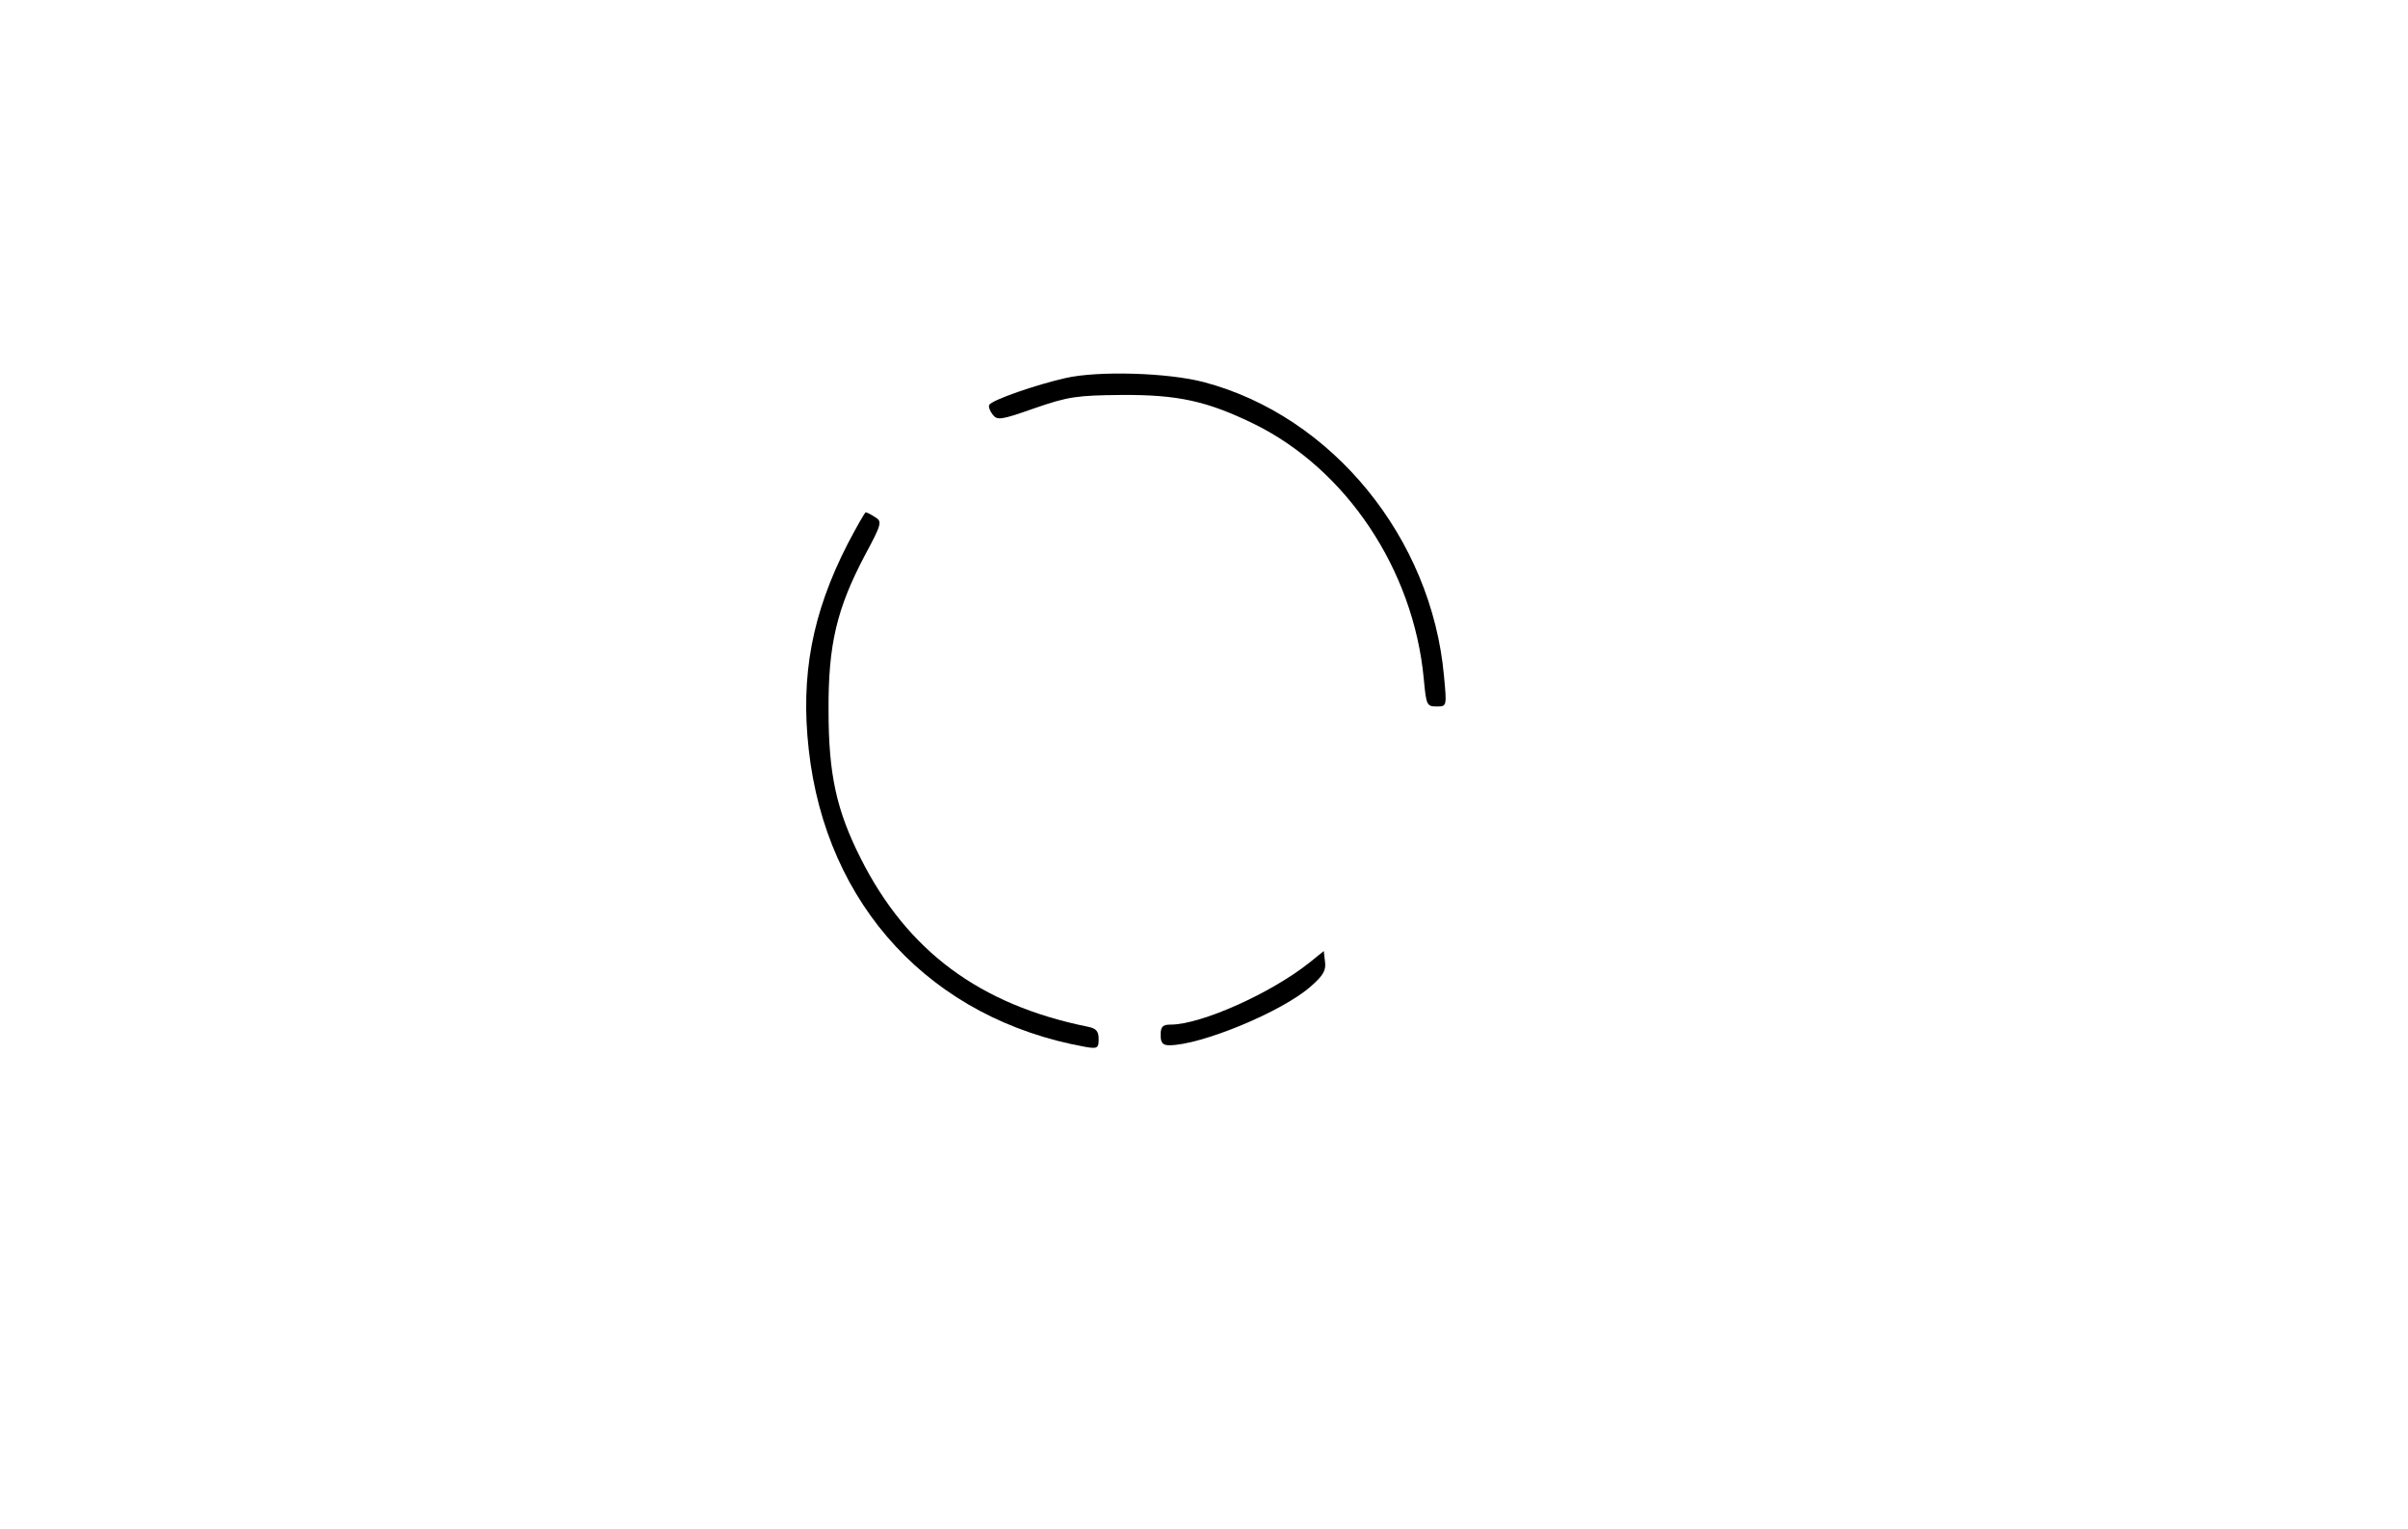
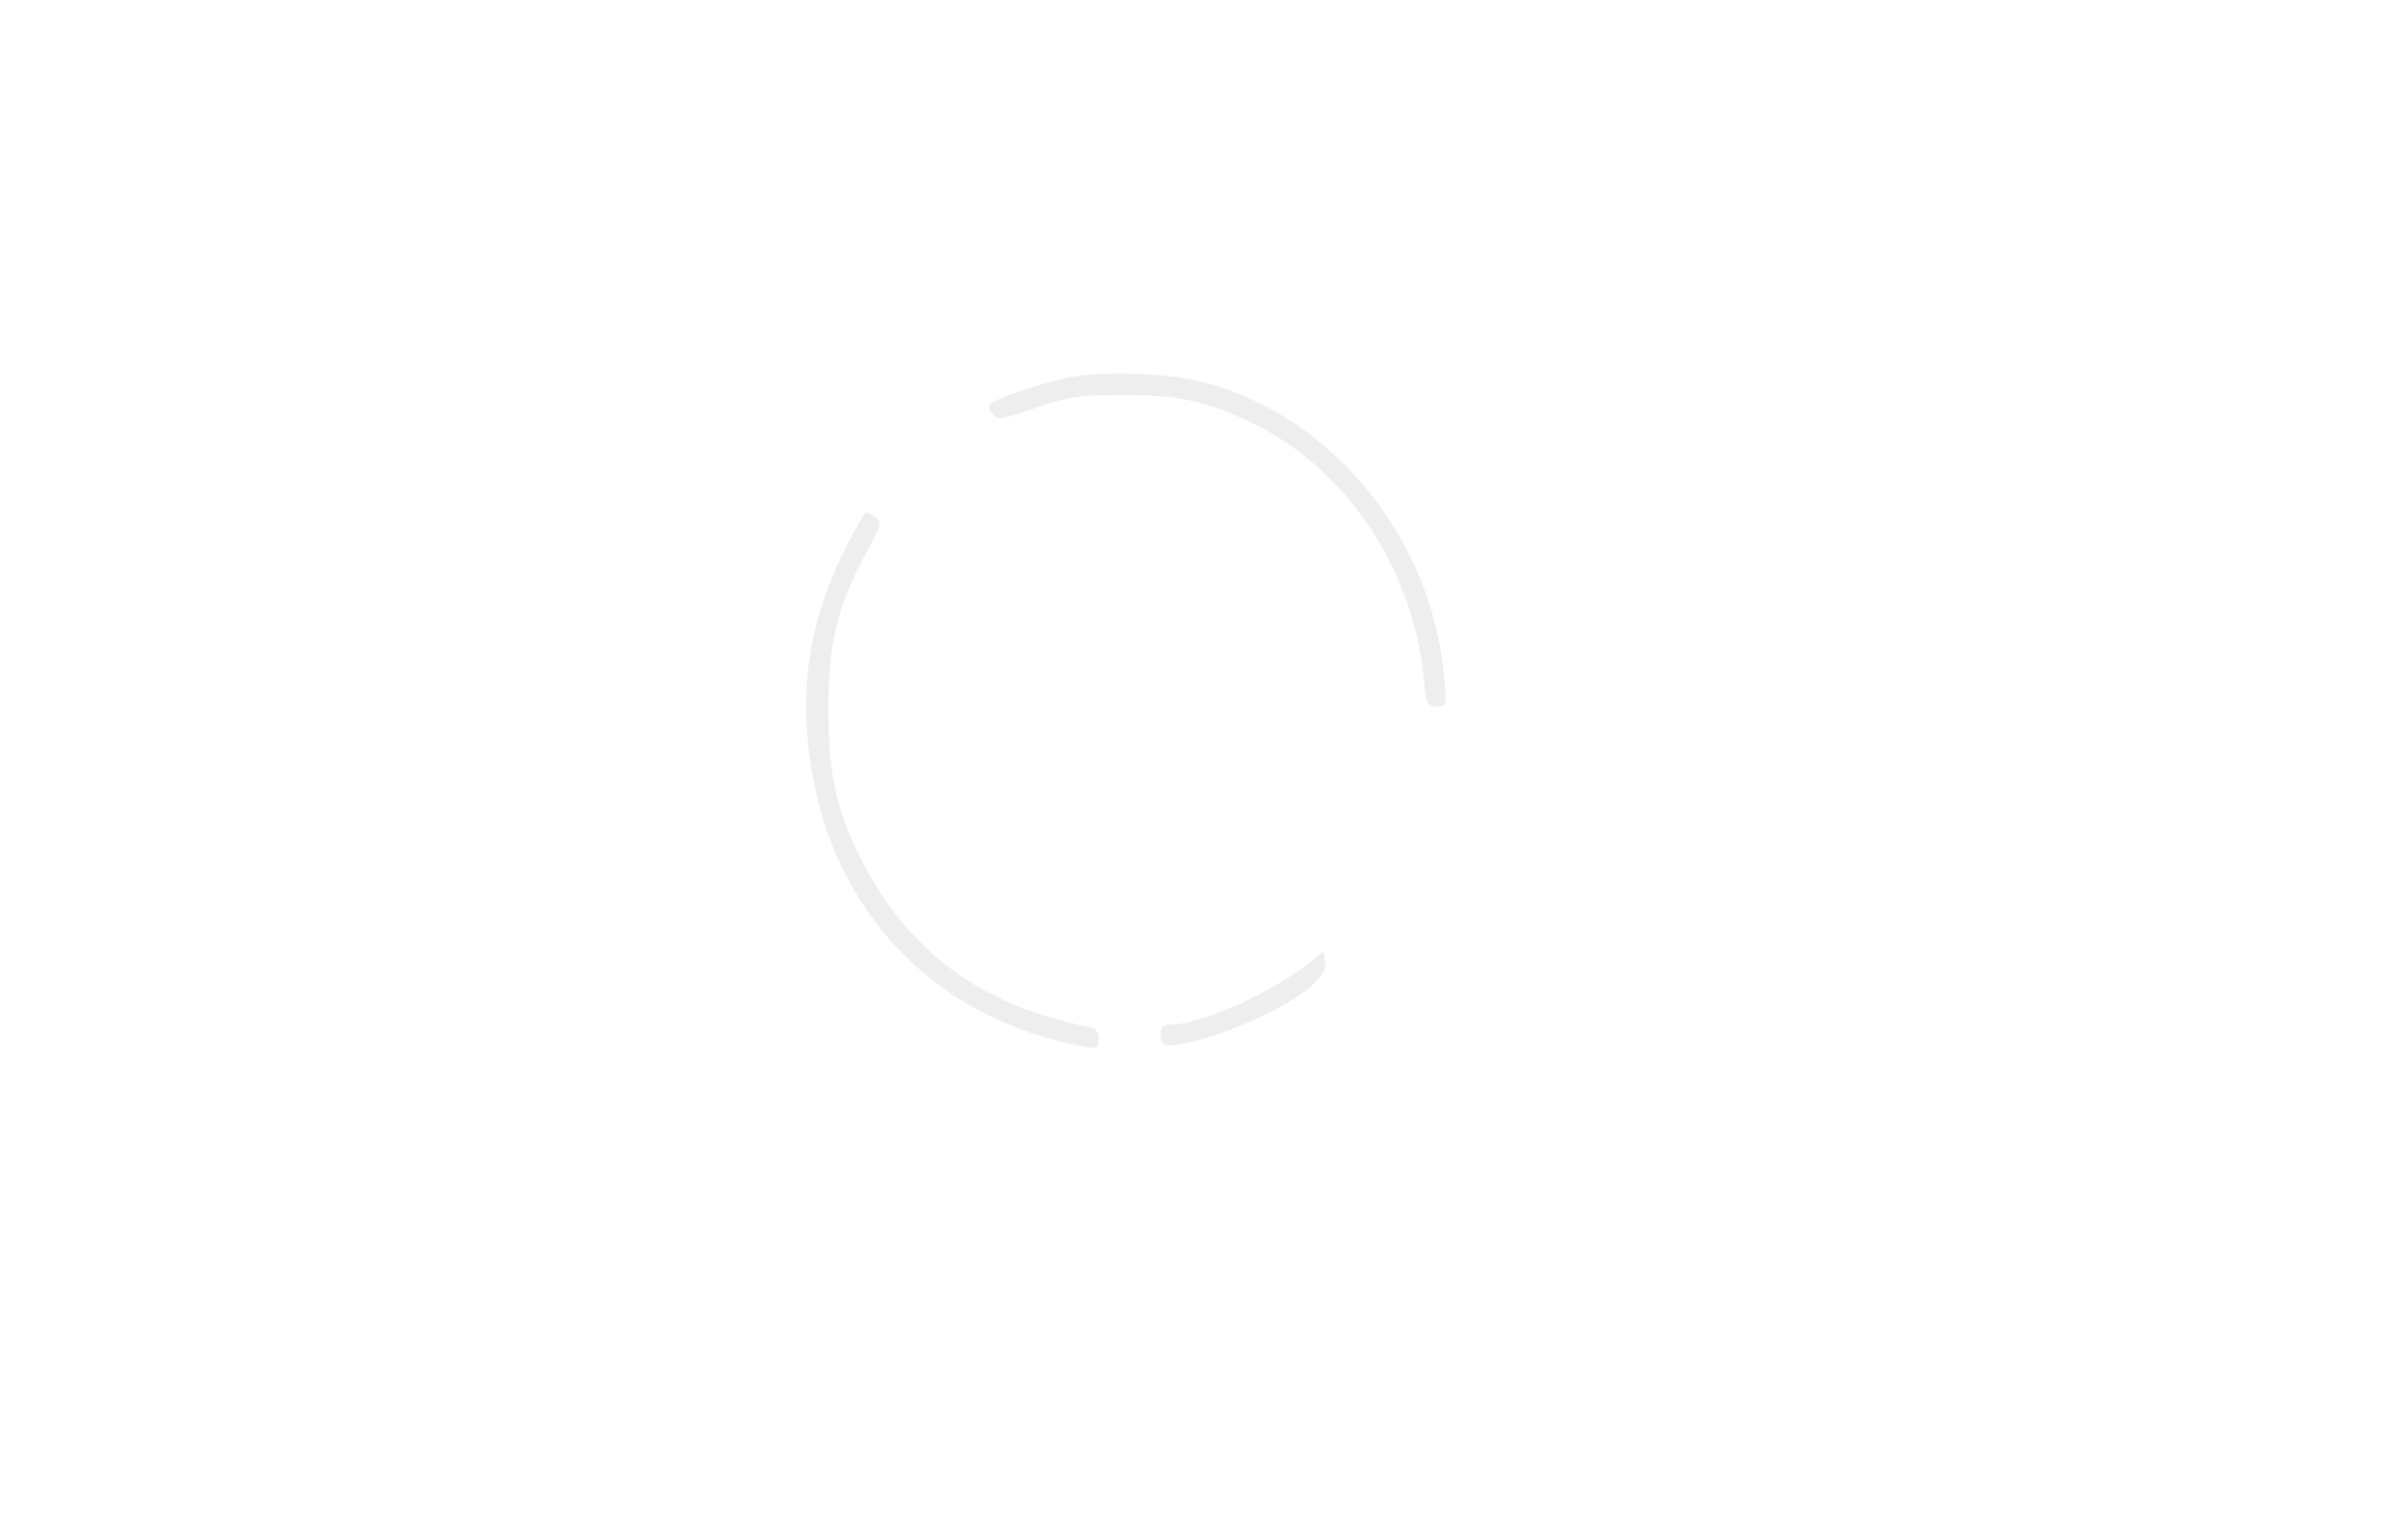
<svg xmlns="http://www.w3.org/2000/svg" version="1.0" width="583pt" height="370pt" viewBox="0 0 583 370" preserveAspectRatio="xMidYMid meet">
-   <g transform="translate(0,370) scale(0.1,-0.1)" fill="#000000" stroke="none">
+   <g transform="translate(0,370) scale(0.1,-0.1)" fill="#eee" stroke="none">
    <path d="M2580 2785 c-71 -16 -178 -53 -185 -65 -2 -4 1 -14 8 -23 11 -15 20 -14 102 15 81 28 102 31 210 32 137 1 208 -15 321 -70 224 -110 386 -353 411 -616 6 -64 7 -68 31 -68 25 0 25 0 18 74 -30 334 -271 629 -581 711 -87 23 -256 28 -335 10z" />
    <path d="M2052 2383 c-86 -168 -114 -318 -94 -497 42 -379 297 -653 670 -720 29 -5 32 -3 32 19 0 19 -6 26 -27 30 -261 53 -436 183 -549 407 -59 117 -78 204 -78 358 -1 160 20 247 88 376 41 76 42 82 25 92 -10 7 -21 12 -23 12 -2 0 -22 -35 -44 -77z" />
    <path d="M3169 1369 c-92 -73 -261 -149 -335 -149 -19 0 -24 -5 -24 -25 0 -19 5 -25 21 -25 76 0 273 81 342 142 30 26 38 39 35 60 l-3 26 -36 -29z" />
  </g>
</svg>
